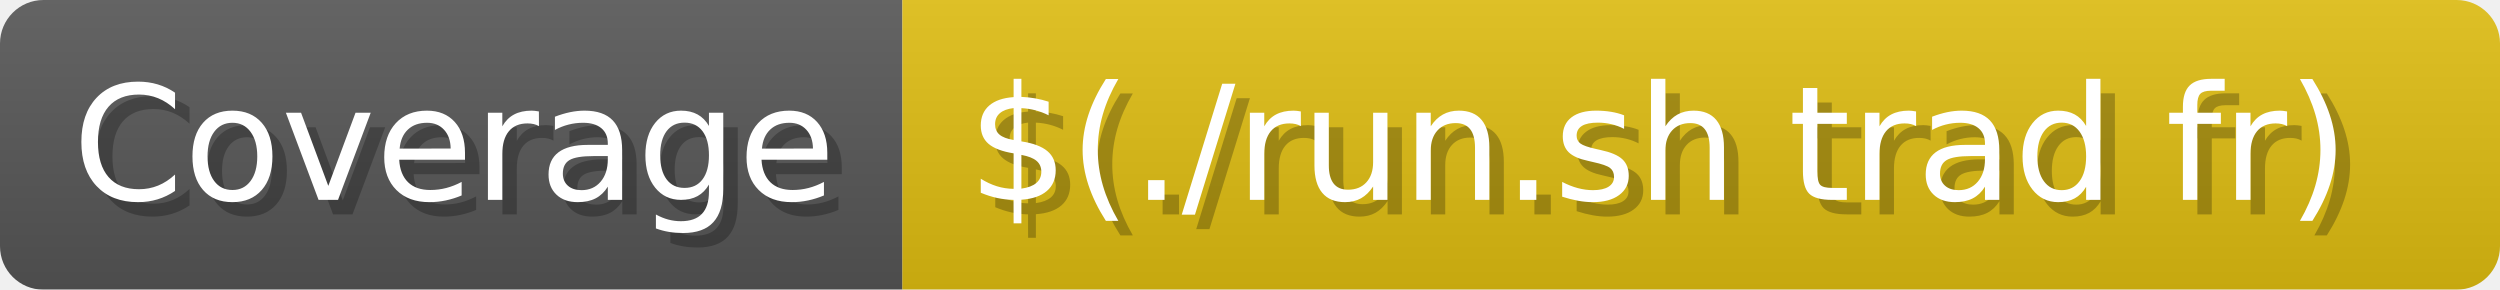
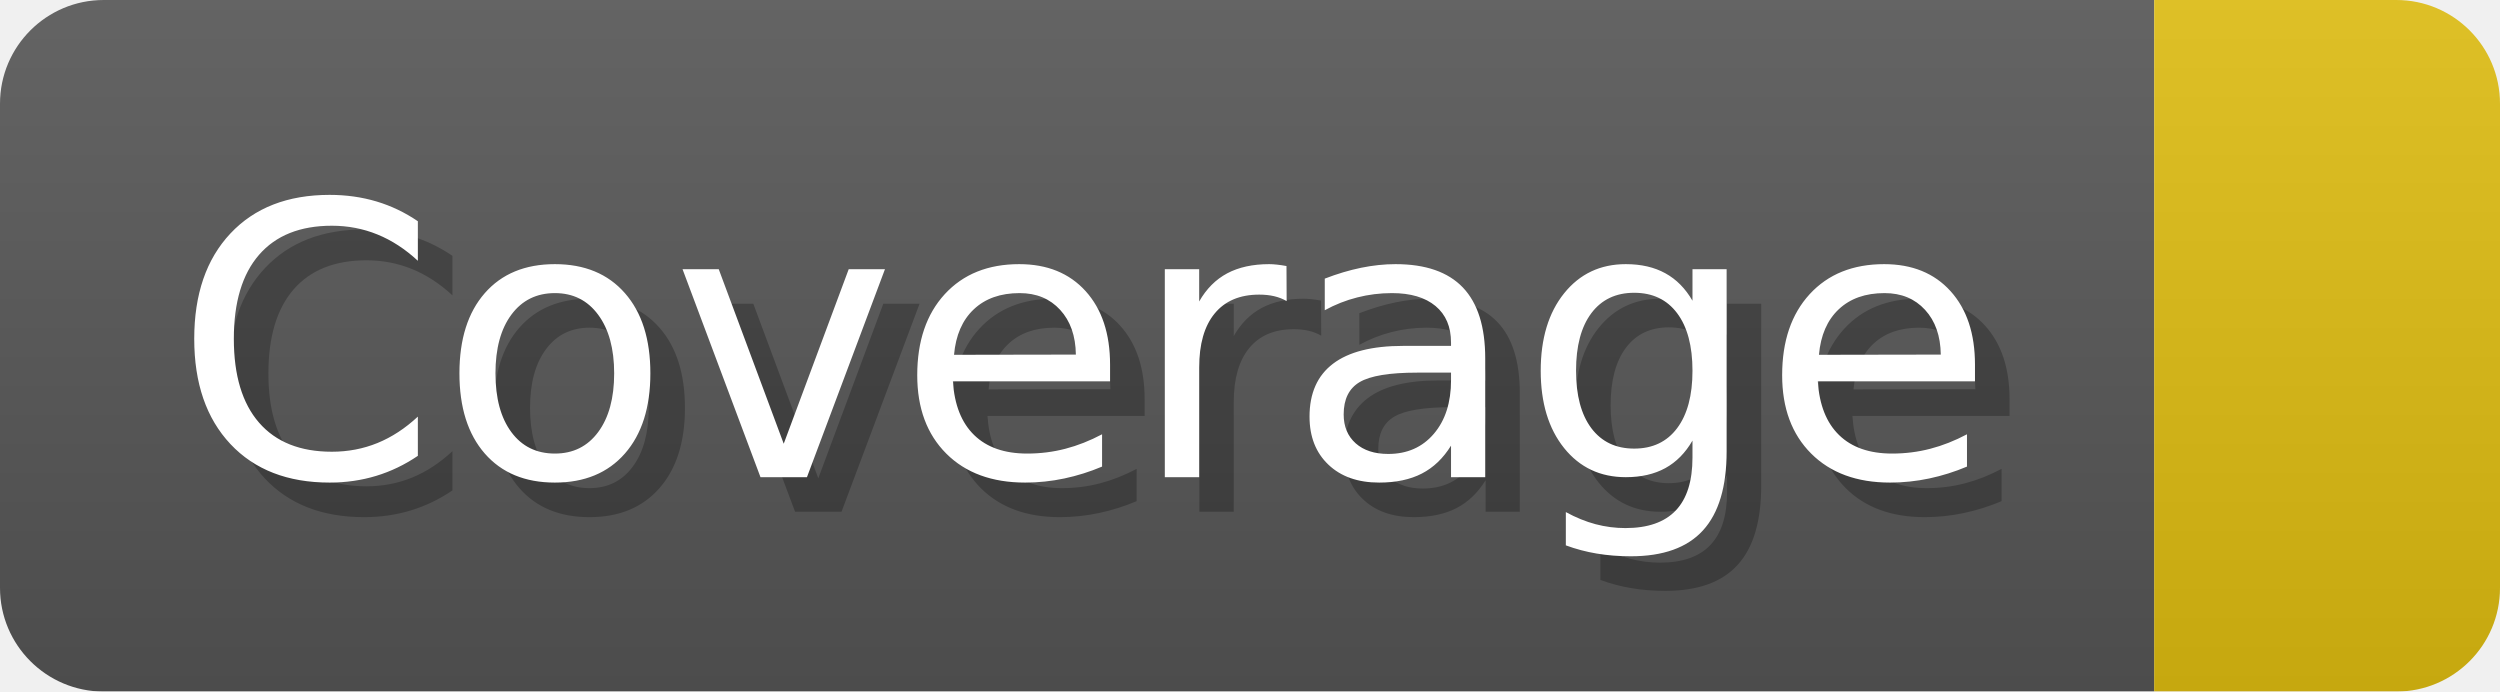
- <svg xmlns="http://www.w3.org/2000/svg" width="172.6" height="20" viewBox="0 0 1726 200" role="img" aria-label="Coverage: $(./run.sh trad fr)">
+ <svg xmlns="http://www.w3.org/2000/svg" width="72.3" height="20" viewBox="0 0 723 200" role="img" aria-label="Coverage: ">
  <linearGradient id="a" x2="0" y2="100%">
    <stop offset="0" stop-opacity=".1" stop-color="#EEE" />
    <stop offset="1" stop-opacity=".1" />
  </linearGradient>
  <mask id="m">
-     <rect width="1726" height="200" rx="30" fill="#FFF" />
+     <rect width="723" height="200" rx="30" fill="#FFF" />
  </mask>
  <g mask="url(#m)">
    <rect width="623" height="200" fill="#555" />
-     <rect width="1103" height="200" fill="#DB1" x="623" />
-     <rect width="1726" height="200" fill="url(#a)" />
+     <rect width="100" height="200" fill="#DB1" x="623" />
+     <rect width="723" height="200" fill="url(#a)" />
  </g>
  <g aria-hidden="true" fill="#fff" text-anchor="start" font-family="Verdana,DejaVu Sans,sans-serif" font-size="110">
    <text x="60" y="148" textLength="523" fill="#000" opacity="0.25">Coverage</text>
    <text x="50" y="138" textLength="523">Coverage</text>
-     <text x="678" y="148" textLength="1003" fill="#000" opacity="0.25">$(./run.sh trad fr)</text>
-     <text x="668" y="138" textLength="1003">$(./run.sh trad fr)</text>
+     <text x="678" y="148" textLength="0" fill="#000" opacity="0.25" />
+     <text x="668" y="138" textLength="0" />
  </g>
</svg>
